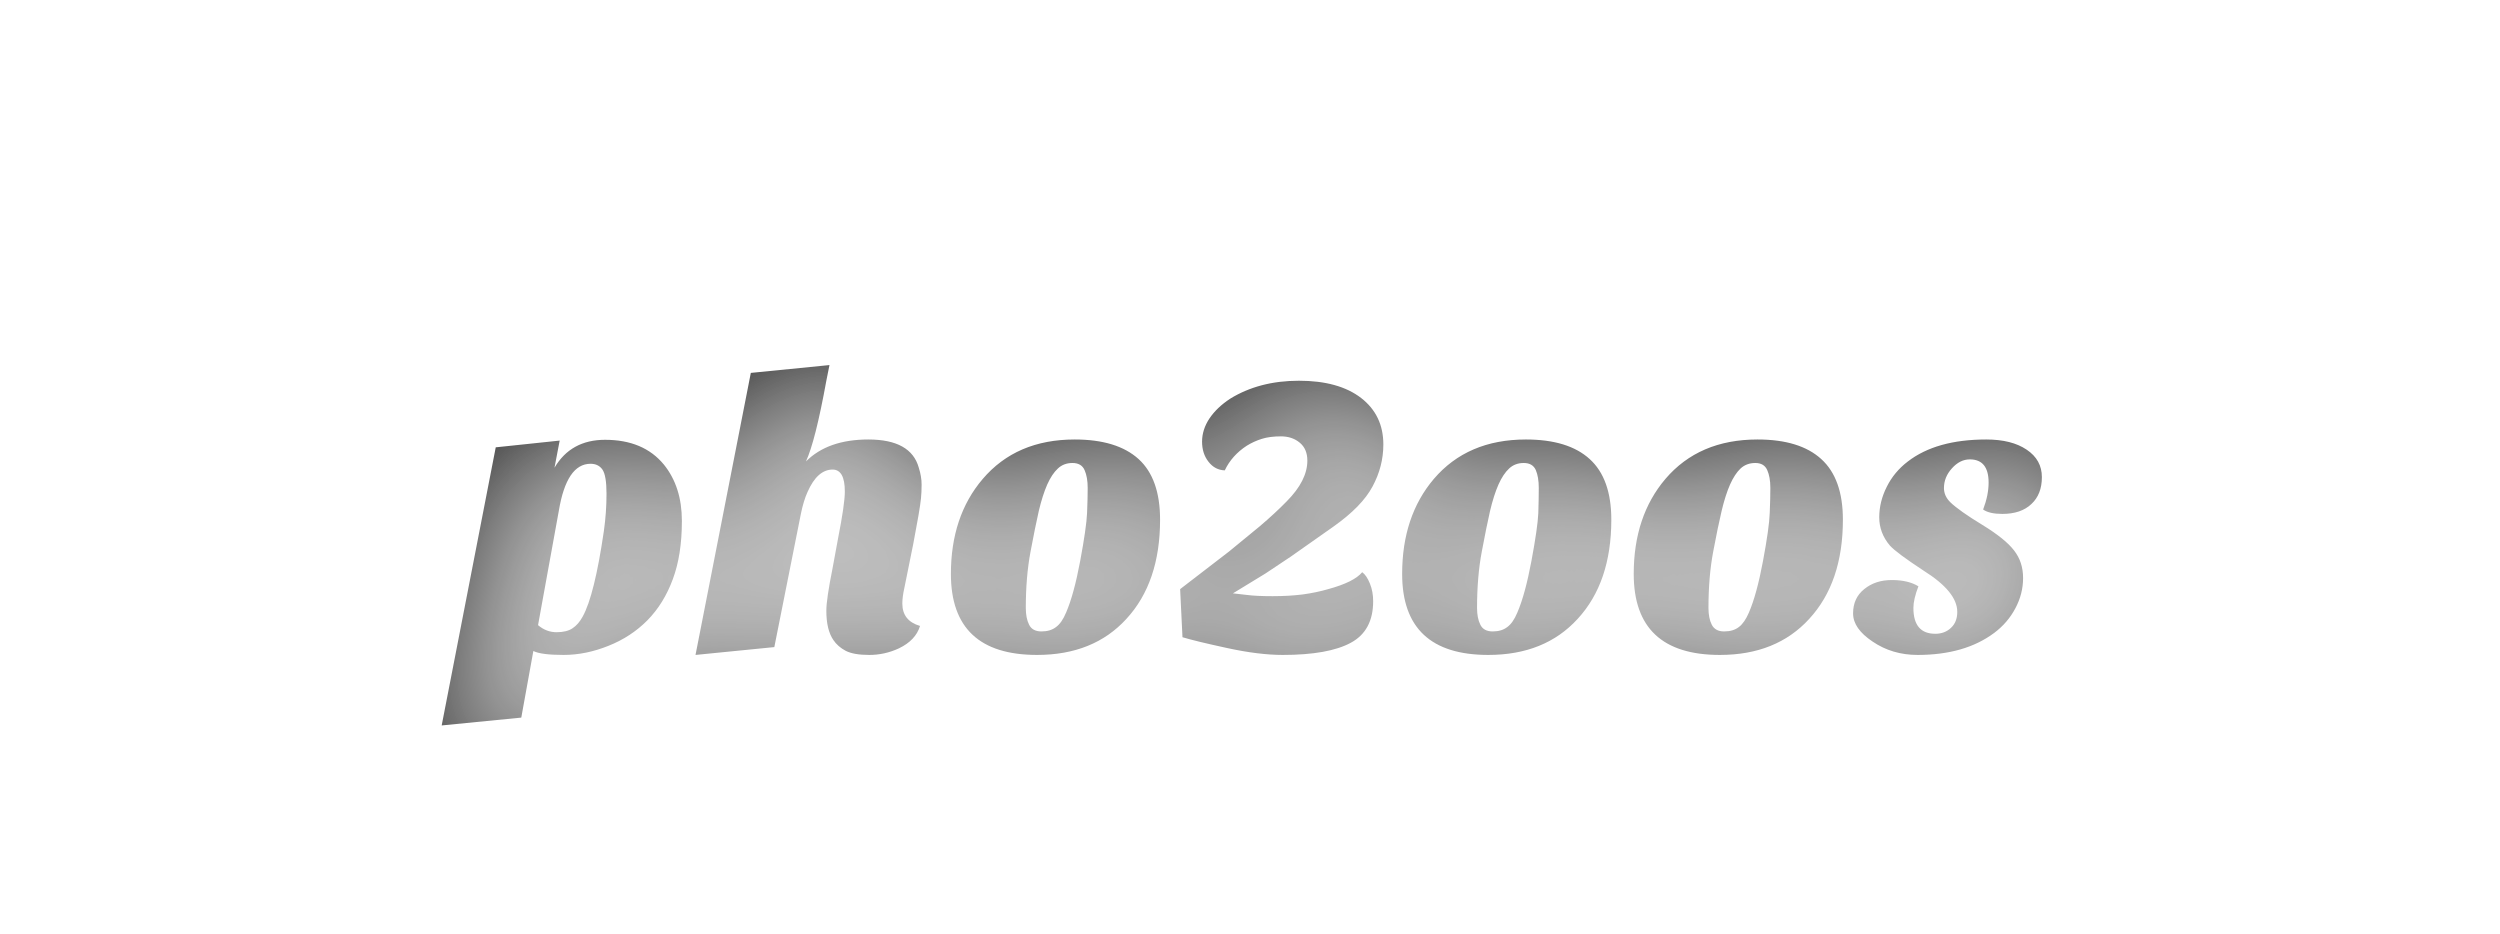
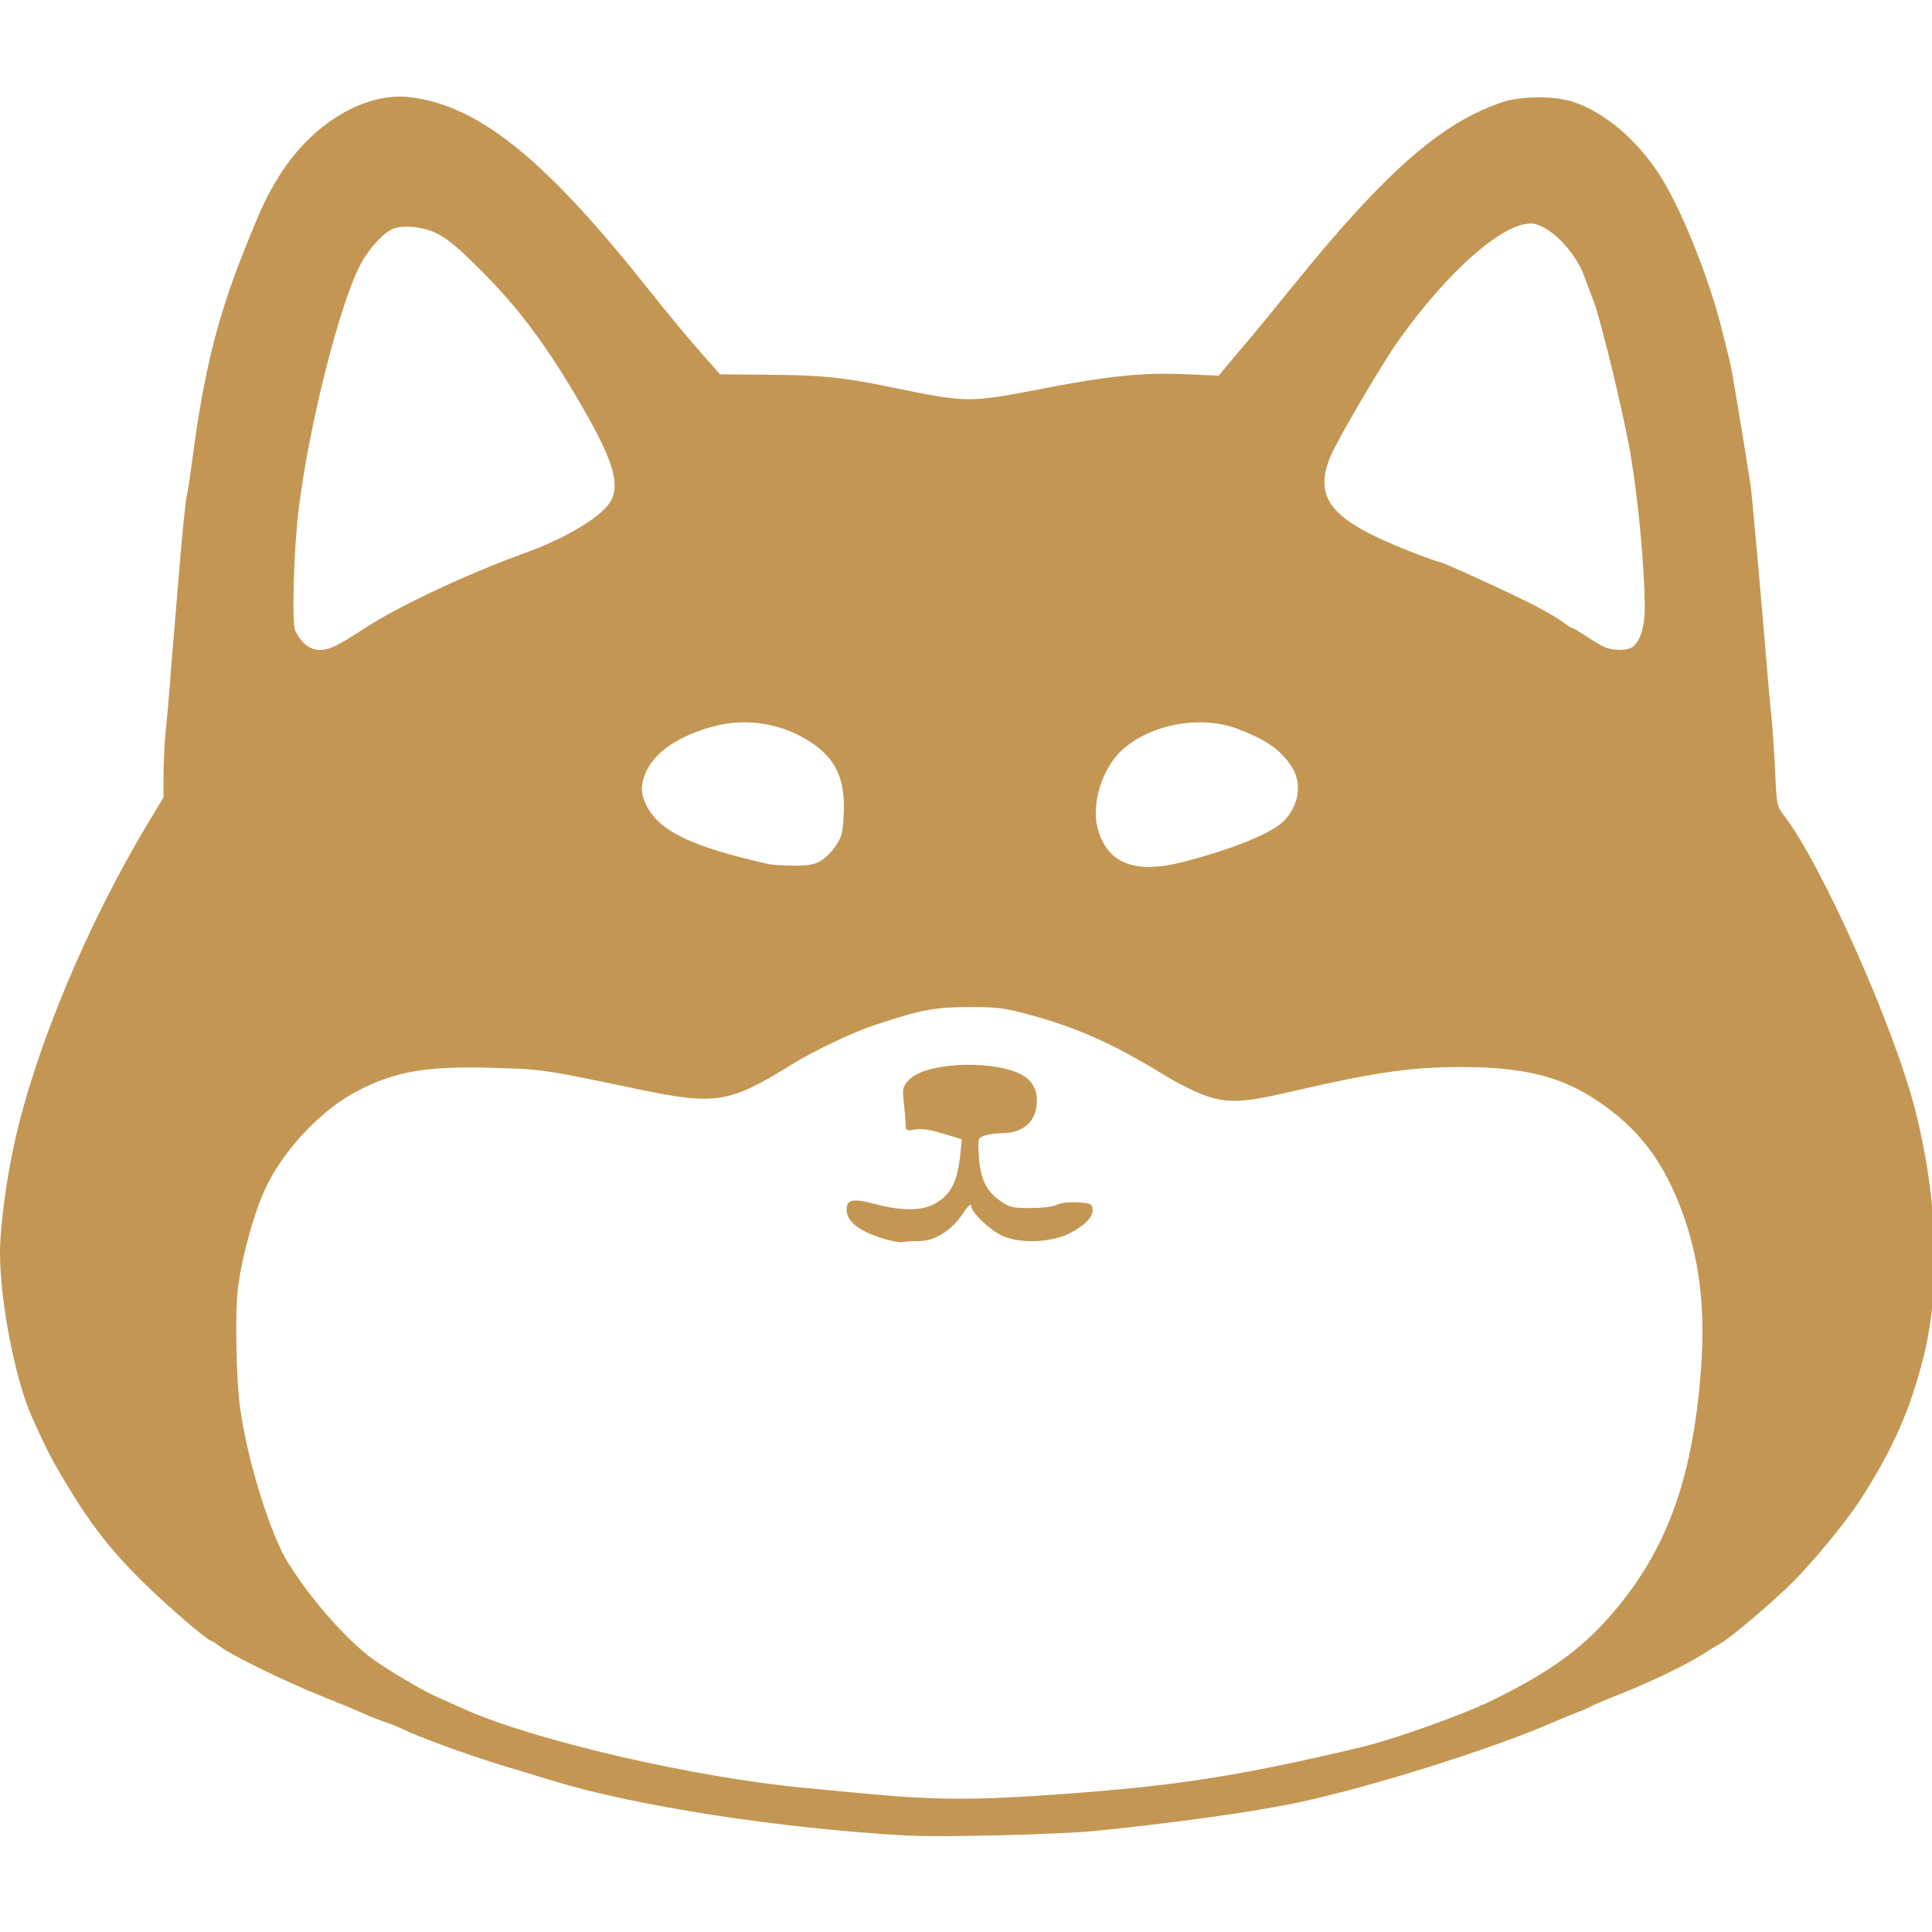
- <svg xmlns="http://www.w3.org/2000/svg" width="159.559px" height="59.6px" viewBox="170.22 45.2 159.559 59.6" style="background: rgba(0, 0, 0, 0);" preserveAspectRatio="xMidYMid">
-   <defs>
-     <filter id="editing-hole" x="-100%" y="-100%" width="300%" height="300%">
-       <feFlood flood-color="#000" result="black" />
-       <feMorphology operator="dilate" radius="2" in="SourceGraphic" result="erode" />
-       <feGaussianBlur in="erode" stdDeviation="4" result="blur" />
-       <feOffset in="blur" dx="2" dy="2" result="offset" />
-       <feComposite operator="atop" in="offset" in2="black" result="merge" />
-       <feComposite operator="in" in="merge" in2="SourceGraphic" result="inner-shadow" />
-     </filter>
-   </defs>
-   <g filter="url(#editing-hole)">
-     <g transform="translate(199.4601, 86.5)">
-       <path d="M12.08-1.71L12.08-1.71L12.08-1.71Q11.03-0.65 9.59-0.08L9.59-0.08L9.59-0.08Q8.15 0.50 6.73 0.50L6.73 0.50L6.73 0.50Q5.30 0.50 4.80 0.25L4.80 0.25L4.03 4.50L-1.05 5L2.40-12.75L6.48-13.18L6.15-11.45L6.15-11.45Q7.20-13.23 9.38-13.23L9.38-13.23L9.38-13.23Q11.83-13.23 13.13-11.65L13.13-11.65L13.13-11.65Q14.28-10.23 14.28-8.05L14.28-8.05L14.28-8.05Q14.28-5.88 13.70-4.33L13.70-4.33L13.70-4.33Q13.13-2.78 12.08-1.71ZM6.43-8.72L5.10-1.40L5.10-1.40Q5.63-0.95 6.28-0.95L6.28-0.95L6.28-0.95Q6.93-0.95 7.30-1.20L7.30-1.20L7.30-1.20Q7.68-1.45 7.95-1.95L7.95-1.95L7.95-1.95Q8.70-3.30 9.30-7.40L9.30-7.40L9.30-7.40Q9.47-8.60 9.47-9.78L9.47-9.78L9.47-9.78Q9.47-10.95 9.21-11.33L9.21-11.33L9.21-11.33Q8.95-11.70 8.45-11.70L8.45-11.70L8.45-11.70Q6.93-11.70 6.43-8.72L6.43-8.72ZM28.35-2.78L28.35-2.78L28.35-2.78Q28.35-1.68 29.48-1.35L29.48-1.35L29.48-1.35Q29.20-0.43 28.13 0.08L28.13 0.08L28.13 0.08Q27.23 0.50 26.24 0.50L26.24 0.50L26.24 0.50Q25.25 0.50 24.74 0.24L24.74 0.24L24.74 0.24Q24.23-0.03 23.95-0.45L23.95-0.45L23.95-0.45Q23.50-1.10 23.50-2.33L23.50-2.33L23.50-2.33Q23.50-3.05 23.90-5.05L23.90-5.05L24.25-6.95L24.25-6.95Q24.68-9.13 24.68-9.93L24.68-9.93L24.68-9.93Q24.68-11.33 23.90-11.33L23.90-11.33L23.90-11.33Q22.93-11.33 22.30-9.90L22.30-9.90L22.30-9.90Q22.05-9.35 21.88-8.53L21.88-8.53L20.18 0L15.15 0.50L18.68-17.50L23.70-18L23.50-17L23.50-17Q22.80-13.15 22.20-11.85L22.20-11.85L22.20-11.85Q23.60-13.25 26.18-13.25L26.18-13.25L26.18-13.25Q28.90-13.25 29.40-11.45L29.40-11.45L29.40-11.45Q29.58-10.88 29.58-10.38L29.58-10.38L29.58-10.38Q29.58-9.88 29.54-9.49L29.54-9.49L29.54-9.49Q29.50-9.10 29.38-8.40L29.38-8.40L29.05-6.60L28.48-3.78L28.48-3.78Q28.35-3.20 28.35-2.78ZM36.95 0.50L36.95 0.50L36.95 0.50Q31.45 0.50 31.45-4.67L31.45-4.67L31.45-4.67Q31.45-8.35 33.48-10.73L33.48-10.73L33.48-10.73Q35.63-13.25 39.35-13.25L39.35-13.25L39.35-13.25Q42.05-13.25 43.43-12L43.43-12L43.43-12Q44.80-10.75 44.80-8.13L44.80-8.13L44.80-8.13Q44.80-4.13 42.65-1.80L42.65-1.80L42.65-1.80Q40.55 0.50 36.95 0.50ZM37.60-10.38L37.60-10.38L37.60-10.38Q37.30-9.70 37.06-8.69L37.06-8.69L37.06-8.69Q36.83-7.68 36.53-6.08L36.53-6.08L36.53-6.08Q36.23-4.48 36.23-2.50L36.23-2.50L36.23-2.50Q36.23-1.85 36.44-1.43L36.44-1.43L36.44-1.43Q36.65-1 37.23-1L37.23-1L37.23-1Q37.80-1 38.16-1.28L38.16-1.28L38.16-1.28Q38.53-1.55 38.80-2.20L38.80-2.20L38.80-2.20Q39.30-3.35 39.70-5.49L39.70-5.49L39.70-5.49Q40.10-7.63 40.14-8.55L40.14-8.55L40.14-8.55Q40.18-9.47 40.18-10.16L40.18-10.16L40.18-10.16Q40.18-10.85 39.98-11.30L39.98-11.30L39.98-11.30Q39.78-11.75 39.21-11.75L39.21-11.75L39.21-11.75Q38.65-11.75 38.28-11.40L38.28-11.40L38.28-11.40Q37.90-11.05 37.60-10.38ZM46.23-0.63L46.08-3.70L49.20-6.10L51.15-7.70L51.15-7.70Q52.15-8.55 52.88-9.30L52.88-9.30L52.88-9.30Q54.20-10.63 54.20-11.90L54.20-11.90L54.20-11.90Q54.20-12.65 53.71-13.05L53.71-13.05L53.71-13.05Q53.23-13.45 52.51-13.45L52.51-13.45L52.51-13.45Q51.80-13.45 51.29-13.29L51.29-13.29L51.29-13.29Q50.78-13.13 50.33-12.85L50.33-12.85L50.33-12.85Q49.38-12.23 48.93-11.28L48.93-11.28L48.93-11.28Q48.30-11.30 47.89-11.83L47.89-11.83L47.89-11.83Q47.48-12.35 47.48-13.11L47.48-13.11L47.48-13.11Q47.48-13.88 47.95-14.59L47.95-14.59L47.95-14.59Q48.43-15.30 49.27-15.85L49.27-15.85L49.27-15.85Q51.13-17 53.66-17L53.66-17L53.66-17Q56.20-17 57.63-15.90L57.63-15.90L57.63-15.90Q59.05-14.80 59.05-12.93L59.05-12.93L59.05-12.93Q59.05-11.53 58.36-10.25L58.36-10.25L58.36-10.25Q57.68-8.97 55.85-7.68L55.85-7.68L53.15-5.78L51.53-4.70L49.45-3.43L50.33-3.33L50.33-3.33Q50.93-3.25 51.98-3.25L51.98-3.25L51.98-3.25Q53.03-3.25 53.90-3.36L53.90-3.36L53.90-3.36Q54.78-3.48 55.53-3.70L55.53-3.70L55.53-3.70Q57.18-4.15 57.70-4.78L57.70-4.78L57.70-4.78Q57.98-4.58 58.19-4.06L58.19-4.06L58.19-4.06Q58.40-3.55 58.40-2.93L58.40-2.93L58.40-2.93Q58.40-1.05 56.98-0.28L56.98-0.28L56.98-0.28Q55.55 0.50 52.63 0.50L52.63 0.50L52.63 0.50Q51.10 0.50 49.08 0.06L49.08 0.06L49.08 0.06Q47.05-0.38 46.23-0.63L46.23-0.63ZM65.75 0.50L65.75 0.50L65.75 0.50Q60.25 0.50 60.25-4.67L60.25-4.67L60.25-4.67Q60.25-8.35 62.27-10.73L62.27-10.73L62.27-10.73Q64.42-13.25 68.15-13.25L68.15-13.25L68.15-13.25Q70.85-13.25 72.22-12L72.22-12L72.22-12Q73.60-10.75 73.60-8.13L73.60-8.13L73.60-8.13Q73.60-4.13 71.45-1.80L71.45-1.80L71.45-1.80Q69.35 0.50 65.75 0.50ZM66.40-10.38L66.40-10.38L66.40-10.38Q66.10-9.70 65.86-8.69L65.86-8.69L65.86-8.69Q65.63-7.68 65.33-6.08L65.33-6.08L65.33-6.08Q65.03-4.48 65.03-2.50L65.03-2.50L65.03-2.50Q65.03-1.85 65.24-1.43L65.24-1.43L65.24-1.43Q65.45-1 66.03-1L66.03-1L66.03-1Q66.60-1 66.96-1.28L66.96-1.28L66.96-1.28Q67.33-1.55 67.60-2.20L67.60-2.20L67.60-2.20Q68.10-3.35 68.50-5.49L68.50-5.49L68.50-5.49Q68.90-7.63 68.94-8.55L68.94-8.55L68.94-8.55Q68.97-9.47 68.97-10.16L68.97-10.16L68.97-10.16Q68.97-10.85 68.78-11.30L68.78-11.30L68.78-11.30Q68.58-11.75 68.01-11.75L68.01-11.75L68.01-11.75Q67.45-11.75 67.08-11.40L67.08-11.40L67.08-11.40Q66.70-11.05 66.40-10.38ZM80.53 0.50L80.53 0.50L80.53 0.50Q75.03 0.50 75.03-4.67L75.03-4.67L75.03-4.67Q75.03-8.35 77.05-10.73L77.05-10.73L77.05-10.73Q79.20-13.25 82.93-13.25L82.93-13.25L82.93-13.25Q85.63-13.25 87-12L87-12L87-12Q88.38-10.75 88.38-8.13L88.38-8.13L88.38-8.13Q88.38-4.13 86.23-1.80L86.23-1.80L86.23-1.80Q84.13 0.50 80.53 0.50ZM81.18-10.38L81.18-10.38L81.18-10.38Q80.88-9.70 80.64-8.69L80.64-8.69L80.64-8.69Q80.40-7.68 80.10-6.08L80.10-6.08L80.10-6.08Q79.80-4.48 79.80-2.50L79.80-2.50L79.80-2.50Q79.80-1.85 80.01-1.43L80.01-1.43L80.01-1.43Q80.23-1 80.80-1L80.80-1L80.80-1Q81.38-1 81.74-1.28L81.74-1.28L81.74-1.28Q82.10-1.55 82.38-2.20L82.38-2.20L82.38-2.20Q82.88-3.35 83.28-5.49L83.28-5.49L83.28-5.49Q83.68-7.63 83.71-8.55L83.71-8.55L83.71-8.55Q83.75-9.47 83.75-10.16L83.75-10.16L83.75-10.16Q83.75-10.85 83.55-11.30L83.55-11.30L83.55-11.30Q83.35-11.75 82.79-11.75L82.79-11.75L82.79-11.75Q82.23-11.75 81.85-11.40L81.85-11.40L81.85-11.40Q81.48-11.05 81.18-10.38ZM97.33-8.78L97.33-8.78L97.33-8.78Q97.68-9.70 97.68-10.50L97.68-10.50L97.68-10.50Q97.68-11.98 96.48-11.98L96.48-11.98L96.48-11.98Q95.85-11.98 95.34-11.41L95.34-11.41L95.34-11.41Q94.83-10.85 94.83-10.15L94.83-10.15L94.83-10.15Q94.83-9.65 95.23-9.25L95.23-9.25L95.23-9.25Q95.80-8.70 97.28-7.80L97.28-7.80L97.28-7.80Q98.75-6.90 99.31-6.16L99.31-6.16L99.31-6.16Q99.88-5.43 99.88-4.41L99.88-4.41L99.88-4.41Q99.88-3.40 99.39-2.48L99.39-2.48L99.39-2.48Q98.90-1.55 98.03-0.90L98.03-0.90L98.03-0.90Q96.15 0.50 93.15 0.50L93.15 0.50L93.15 0.50Q91.53 0.50 90.28-0.35L90.28-0.35L90.28-0.35Q89.03-1.18 89.03-2.15L89.03-2.15L89.03-2.15Q89.03-3.13 89.74-3.70L89.74-3.70L89.74-3.70Q90.45-4.28 91.50-4.28L91.50-4.28L91.50-4.28Q92.55-4.28 93.20-3.88L93.20-3.88L93.20-3.88Q92.88-3.05 92.88-2.50L92.88-2.50L92.88-2.50Q92.88-0.85 94.28-0.85L94.28-0.85L94.28-0.85Q94.88-0.85 95.28-1.23L95.28-1.23L95.28-1.23Q95.68-1.60 95.68-2.25L95.68-2.25L95.68-2.25Q95.68-3.53 93.53-4.88L93.53-4.88L93.53-4.88Q91.78-6.03 91.38-6.48L91.38-6.48L91.38-6.48Q90.70-7.28 90.70-8.28L90.70-8.28L90.70-8.28Q90.70-9.28 91.18-10.23L91.18-10.23L91.18-10.23Q91.65-11.18 92.53-11.85L92.53-11.85L92.53-11.85Q94.35-13.25 97.53-13.25L97.53-13.25L97.53-13.25Q99.15-13.25 100.11-12.60L100.11-12.60L100.11-12.60Q101.08-11.95 101.08-10.85L101.08-10.85L101.08-10.85Q101.08-9.75 100.41-9.13L100.41-9.13L100.41-9.13Q99.75-8.50 98.55-8.50L98.55-8.50L98.55-8.50Q97.73-8.50 97.33-8.78Z" fill="#ccc" />
+ <svg xmlns="http://www.w3.org/2000/svg" width="1200px" height="1200px" viewBox="0 0 1200 1200">
+   <g id="6AWEHgE3C2z3Wf8_ylbey">
+     <rect style="stroke: rgb(193,193,193); stroke-width: 0; stroke-dasharray: none; stroke-linecap: butt; stroke-dashoffset: 0; stroke-linejoin: miter; stroke-miterlimit: 4; fill: rgb(255,255,255); fill-rule: nonzero; opacity: 0;" x="-600" y="-600" rx="0" ry="0" width="1200" height="1200" transform="matrix(1 0 0 1 600 600)" />
+   </g>
+   <g id="UqUO7pn6JL_GnXdT09m_G">
+     <g style="" vector-effect="non-scaling-stroke">
+       <g id="QH_-T_jnTnNLbxtjylGsv">
+         <path style="stroke: rgb(193,193,193); stroke-width: 0; stroke-dasharray: none; stroke-linecap: butt; stroke-dashoffset: 0; stroke-linejoin: miter; stroke-miterlimit: 4; fill: rgb(195,151,83); fill-rule: nonzero; opacity: 1;" transform="matrix(1.515383 0 0 1.523023 600.8215 600.2273) matrix(1 0 0 1 0 0)  translate(-479.4816, -430.9452)" d="M 455.00 785.42 C 403.85 782.69 343.31 773.40 310.00 763.18 C 306.43 762.08 297.43 759.38 290.00 757.17 C 276.32 753.10 254.40 745.19 248.00 742.01 C 246.07 741.05 242.70 739.70 240.50 739.01 C 238.30 738.31 234.25 736.71 231.50 735.44 C 228.75 734.17 221.10 731.01 214.50 728.42 C 200.81 723.04 178.04 711.98 173.32 708.41 C 171.57 707.08 169.87 706.00 169.56 706.00 C 168.21 706.00 152.68 692.75 142.62 683.02 C 128.83 669.68 120.12 658.60 109.58 640.98 C 103.86 631.42 101.34 626.50 95.98 614.50 C 89.18 599.24 83.00 567.50 83.00 547.76 C 83.00 537.10 85.63 517.47 89.13 502.00 C 97.86 463.43 119.02 413.24 143.82 372.28 L 150.00 362.07 L 150.02 352.78 C 150.03 347.68 150.46 339.45 150.97 334.50 C 151.49 329.55 152.17 321.90 152.50 317.50 C 152.82 313.10 153.53 304.32 154.07 298.00 C 154.61 291.68 155.50 281.10 156.03 274.50 C 157.62 255.02 159.06 240.60 159.57 239.10 C 159.84 238.32 160.93 231.12 161.99 223.10 C 166.53 188.86 172.02 166.77 182.62 140.14 C 189.94 121.75 192.34 116.67 197.69 108.22 C 211.03 87.15 232.56 74.33 250.98 76.47 C 278.62 79.68 305.57 100.98 346.49 152.00 C 358.41 166.87 364.74 174.44 372.80 183.50 L 378.14 189.50 L 398.32 189.67 C 419.85 189.85 428.45 190.71 447.50 194.60 C 480.11 201.26 479.50 201.25 511.86 195.05 C 537.79 190.08 551.85 188.71 569.00 189.46 L 582.50 190.05 L 587.76 183.77 C 590.65 180.32 594.25 176.09 595.76 174.37 C 597.27 172.65 604.91 163.36 612.74 153.71 C 650.80 106.86 673.83 86.76 699.00 78.43 C 706.58 75.93 720.67 75.92 727.93 78.41 C 740.57 82.76 752.92 92.96 762.35 106.83 C 771.39 120.15 783.45 149.68 788.95 172.00 C 790.11 176.68 791.46 182.07 791.97 184.00 C 792.70 186.77 796.84 211.33 800.50 234.50 C 801.00 237.69 805.25 284.73 807.01 306.50 C 807.58 313.65 808.48 323.55 809.00 328.50 C 809.52 333.45 810.23 343.80 810.58 351.50 C 811.18 364.74 811.36 365.69 813.93 369.00 C 829.52 389.07 859.23 455.31 868.03 489.65 C 877.24 525.56 878.49 562.16 871.47 590.00 C 866.03 611.56 859.29 626.88 846.17 647.50 C 840.21 656.87 826.23 673.81 817.00 682.84 C 808.49 691.16 792.36 704.74 788.25 707.03 C 786.74 707.88 783.67 709.74 781.42 711.19 C 774.70 715.51 760.24 722.47 747.50 727.53 C 740.90 730.14 735.05 732.61 734.50 733.00 C 733.95 733.39 732.15 734.19 730.50 734.78 C 728.85 735.36 723.67 737.48 719.00 739.49 C 693.44 750.45 644.66 765.68 615.11 771.93 C 597.22 775.71 564.69 780.25 532.00 783.52 C 517.37 784.99 469.16 786.17 455.00 785.42 Z M 519.50 768.42 C 565.90 765.02 590.82 761.13 640.43 749.50 C 653.89 746.34 682.31 736.27 694.50 730.34 C 717.26 719.26 730.45 709.95 742.42 696.49 C 765.69 670.33 776.73 640.85 780.16 595.70 C 782.11 569.95 779.53 549.33 771.87 529.44 C 765.43 512.70 757.12 500.83 745.13 491.20 C 727.39 476.96 711.09 472.00 682.03 472.00 C 661.08 472.00 646.15 474.17 610.50 482.42 C 593.28 486.40 586.47 486.72 577.86 483.96 C 573.91 482.68 565.90 478.74 560.08 475.20 C 539.18 462.47 525.17 456.22 505.50 450.82 C 494.66 447.85 492.19 447.53 480.00 447.55 C 465.98 447.56 460.46 448.62 441.00 455.05 C 432.61 457.82 416.33 465.54 407.86 470.76 C 381.71 486.86 376.54 487.68 344.00 480.93 C 305.09 472.85 305.47 472.90 284.36 472.31 C 257.97 471.58 245.45 473.69 229.98 481.50 C 215.70 488.70 200.37 504.42 192.55 519.89 C 187.61 529.66 182.10 549.11 180.49 562.50 C 179.30 572.39 179.82 599.77 181.41 611.07 C 184.46 632.71 193.83 662.72 201.20 674.40 C 209.97 688.31 223.24 703.57 234.00 712.11 C 239.49 716.47 255.68 726.10 262.50 729.07 C 265.25 730.26 269.98 732.36 273.00 733.73 C 301.40 746.54 367.91 761.86 413.24 766.02 C 419.43 766.59 429.45 767.53 435.50 768.12 C 465.92 771.05 482.66 771.11 519.50 768.42 Z M 568.00 388.34 C 588.49 383.06 604.12 376.73 609.20 371.64 C 615.55 365.29 616.82 355.99 612.25 349.23 C 607.71 342.51 602.13 338.64 590.50 334.17 C 575.27 328.31 554.42 332.12 542.73 342.90 C 534.72 350.28 530.22 364.76 532.89 374.60 C 536.79 389.04 548.09 393.46 568.00 388.34 Z M 419.02 388.15 C 420.93 387.13 423.83 384.34 425.45 381.95 C 428.03 378.14 428.46 376.51 428.82 368.91 C 429.50 354.70 425.75 346.46 415.49 339.64 C 403.97 331.96 389.34 329.48 376.01 332.94 C 361.20 336.78 351.14 343.59 347.55 352.22 C 345.55 357.02 345.59 360.34 347.72 364.82 C 352.88 375.71 366.24 382.15 398.50 389.32 C 399.60 389.57 403.88 389.82 408.02 389.88 C 413.58 389.97 416.44 389.52 419.02 388.15 Z M 221.04 299.98 C 223.22 298.87 228.49 295.68 232.75 292.89 C 246.18 284.12 274.96 270.68 298.00 262.43 C 314.26 256.61 328.63 248.18 332.82 242.00 C 337.48 235.12 334.68 225.20 321.80 203.00 C 307.54 178.40 295.88 162.77 280.04 147.00 C 266.67 133.68 262.15 130.73 253.28 129.53 C 250.08 129.09 246.72 129.27 244.56 129.98 C 240.48 131.33 234.25 138.02 230.64 144.92 C 222.12 161.21 209.80 209.71 205.48 244.00 C 203.37 260.72 202.52 291.20 204.08 294.23 C 208.04 301.93 213.56 303.80 221.04 299.98 Z M 752.24 300.62 C 755.51 298.13 757.27 291.97 757.15 283.50 C 756.89 266.43 754.46 240.71 751.39 222.54 C 748.67 206.41 739.14 167.18 736.04 159.29 C 735.00 156.66 733.35 152.29 732.38 149.60 C 728.53 138.92 717.40 128.00 710.38 128.00 C 698.62 128.00 676.38 147.55 656.36 175.50 C 649.51 185.06 631.10 216.25 628.31 223.00 C 621.25 240.14 628.55 248.95 660.16 261.41 C 666.58 263.93 672.29 266.00 672.87 266.00 C 674.26 266.00 702.41 278.81 712.50 284.03 C 716.90 286.31 721.93 289.26 723.68 290.59 C 725.43 291.91 727.16 293.00 727.51 293.00 C 727.87 293.00 730.50 294.55 733.36 296.45 C 736.22 298.35 739.67 300.34 741.03 300.89 C 744.56 302.30 750.21 302.16 752.24 300.62 Z M 445.50 542.10 C 435.28 539.09 430.00 535.04 430.00 530.19 C 430.00 525.98 432.50 525.47 441.46 527.82 C 452.88 530.81 461.09 530.72 466.52 527.54 C 472.96 523.77 475.54 518.53 476.67 506.97 L 477.20 501.44 L 469.54 499.14 C 464.23 497.55 460.72 497.04 458.08 497.49 C 454.44 498.10 454.28 498.01 454.20 495.31 C 454.15 493.77 453.81 489.75 453.45 486.39 C 452.82 480.62 452.94 480.11 455.64 477.18 C 461.93 470.38 488.05 468.88 500.69 474.60 C 505.54 476.79 508.00 480.53 508.00 485.73 C 508.00 494.01 502.56 499.00 493.53 499.00 C 491.11 499.00 487.92 499.46 486.44 500.02 C 483.78 501.03 483.75 501.16 484.21 508.36 C 484.80 517.52 487.20 522.56 492.84 526.48 C 496.81 529.25 497.88 529.50 505.44 529.50 C 510.33 529.50 514.70 528.97 516.14 528.19 C 517.60 527.41 520.97 527.01 524.54 527.19 C 529.93 527.47 530.53 527.73 530.83 529.85 C 531.26 532.90 527.90 536.48 521.50 539.78 C 514.19 543.55 501.47 544.12 494.22 541.00 C 488.80 538.67 481.00 531.24 481.00 528.41 C 481.00 527.51 479.54 528.96 477.75 531.64 C 472.99 538.76 466.16 543.00 459.47 543.00 C 456.55 543.00 453.56 543.19 452.83 543.43 C 452.10 543.66 448.80 543.07 445.50 542.10 Z" stroke-linecap="round" />
+       </g>
    </g>
  </g>
-   <style>text {
-   font-size: 64px;
-   font-family: Arial Black;
-   dominant-baseline: central;
-   text-anchor: middle;
- }</style>
</svg>
